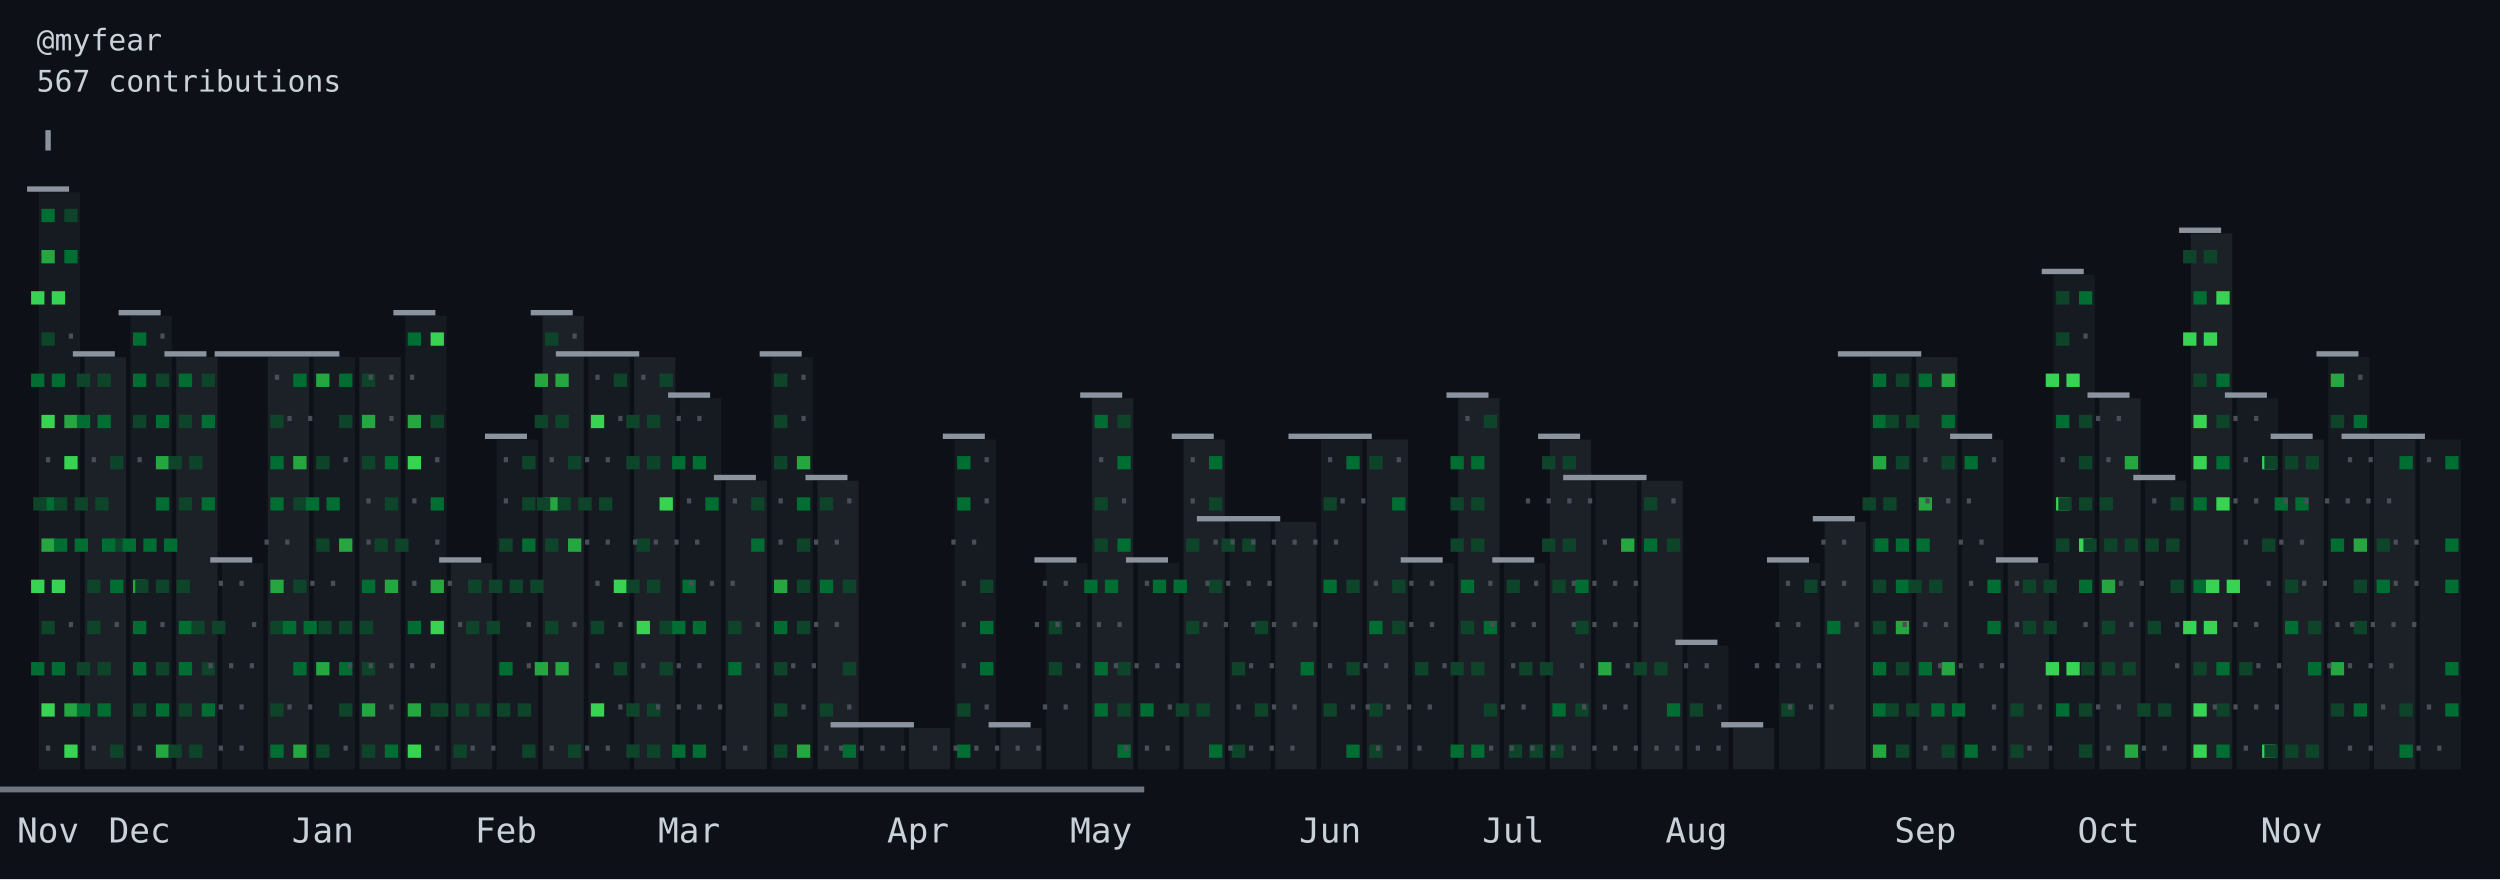
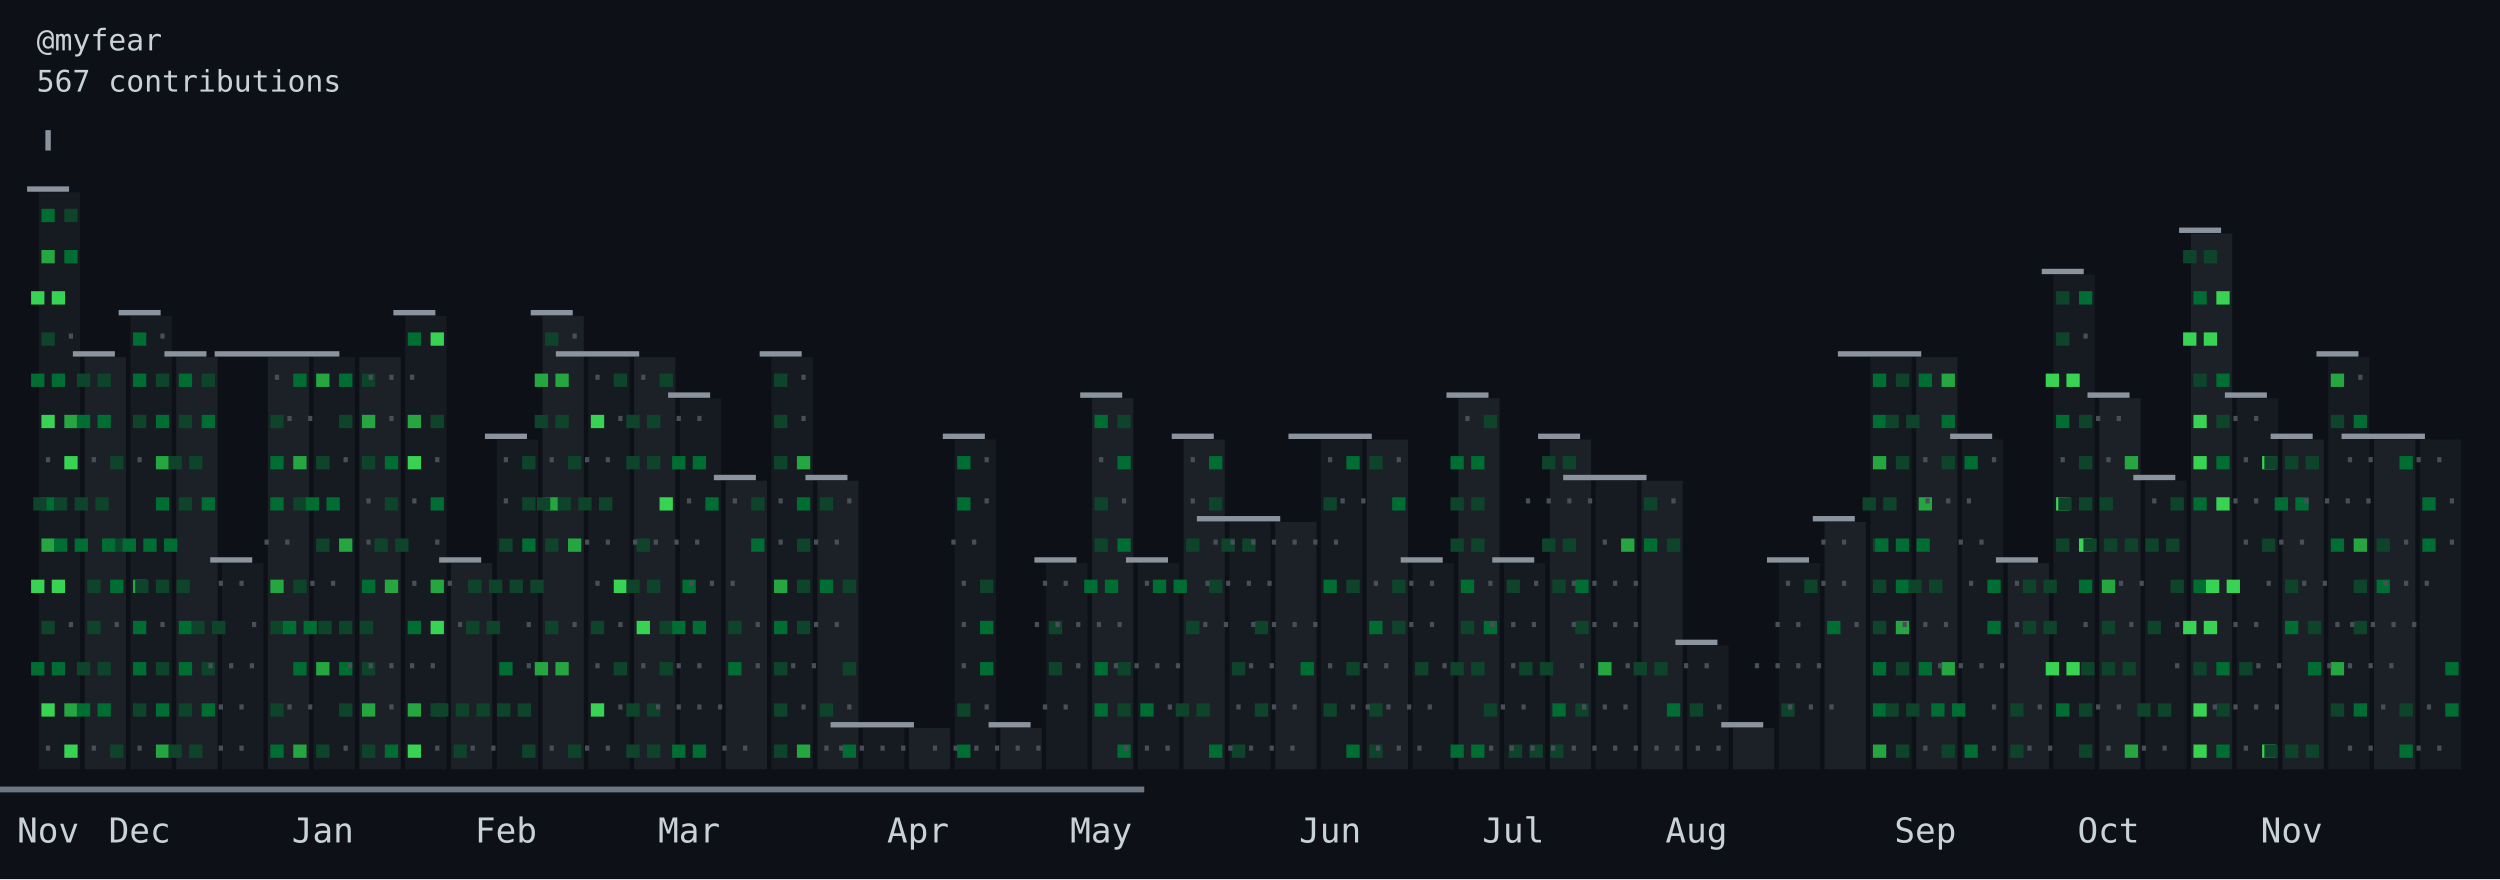
<svg xmlns="http://www.w3.org/2000/svg" width="1092" height="384" viewBox="0 0 1092 384" role="img" aria-labelledby="title desc">
  <rect width="100%" height="100%" fill="#0d1117" />
  <g font-family="ui-monospace, 'SF Mono', Menlo, Consolas, 'DejaVu Sans Mono', monospace" font-size="13" fill="#c9d1d9">
    <text x="16" y="22">@myfear</text>
    <text x="16" y="40">567 contributions</text>
  </g>
  <rect x="17" y="84" width="18" height="252" fill="#161b22" />
  <rect x="957" y="102" width="18" height="234" fill="#1c2128" />
  <rect x="897" y="120" width="18" height="216" fill="#161b22" />
  <rect x="57" y="138" width="18" height="198" fill="#161b22" />
  <rect x="177" y="138" width="18" height="198" fill="#161b22" />
  <rect x="237" y="138" width="18" height="198" fill="#1c2128" />
  <rect x="37" y="156" width="18" height="180" fill="#1c2128" />
  <rect x="77" y="156" width="18" height="180" fill="#1c2128" />
  <rect x="117" y="156" width="18" height="180" fill="#1c2128" />
  <rect x="137" y="156" width="18" height="180" fill="#161b22" />
  <rect x="157" y="156" width="18" height="180" fill="#1c2128" />
  <rect x="257" y="156" width="18" height="180" fill="#161b22" />
  <rect x="277" y="156" width="18" height="180" fill="#1c2128" />
  <rect x="337" y="156" width="18" height="180" fill="#161b22" />
  <rect x="817" y="156" width="18" height="180" fill="#161b22" />
  <rect x="837" y="156" width="18" height="180" fill="#1c2128" />
  <rect x="1017" y="156" width="18" height="180" fill="#161b22" />
  <rect x="297" y="174" width="18" height="162" fill="#161b22" />
  <rect x="477" y="174" width="18" height="162" fill="#1c2128" />
  <rect x="637" y="174" width="18" height="162" fill="#1c2128" />
  <rect x="917" y="174" width="18" height="162" fill="#1c2128" />
  <rect x="977" y="174" width="18" height="162" fill="#161b22" />
  <rect x="217" y="192" width="18" height="144" fill="#161b22" />
  <rect x="417" y="192" width="18" height="144" fill="#161b22" />
  <rect x="517" y="192" width="18" height="144" fill="#1c2128" />
  <rect x="577" y="192" width="18" height="144" fill="#161b22" />
  <rect x="597" y="192" width="18" height="144" fill="#1c2128" />
  <rect x="677" y="192" width="18" height="144" fill="#1c2128" />
  <rect x="857" y="192" width="18" height="144" fill="#161b22" />
  <rect x="997" y="192" width="18" height="144" fill="#1c2128" />
  <rect x="1037" y="192" width="18" height="144" fill="#1c2128" />
  <rect x="1057" y="192" width="18" height="144" fill="#161b22" />
  <rect x="317" y="210" width="18" height="126" fill="#1c2128" />
  <rect x="357" y="210" width="18" height="126" fill="#1c2128" />
  <rect x="697" y="210" width="18" height="126" fill="#161b22" />
  <rect x="717" y="210" width="18" height="126" fill="#1c2128" />
  <rect x="937" y="210" width="18" height="126" fill="#161b22" />
  <rect x="537" y="228" width="18" height="108" fill="#161b22" />
  <rect x="557" y="228" width="18" height="108" fill="#1c2128" />
  <rect x="797" y="228" width="18" height="108" fill="#1c2128" />
  <rect x="97" y="246" width="18" height="90" fill="#161b22" />
  <rect x="197" y="246" width="18" height="90" fill="#1c2128" />
  <rect x="457" y="246" width="18" height="90" fill="#161b22" />
  <rect x="497" y="246" width="18" height="90" fill="#161b22" />
  <rect x="617" y="246" width="18" height="90" fill="#161b22" />
  <rect x="657" y="246" width="18" height="90" fill="#161b22" />
  <rect x="777" y="246" width="18" height="90" fill="#161b22" />
  <rect x="877" y="246" width="18" height="90" fill="#1c2128" />
  <rect x="737" y="282" width="18" height="54" fill="#161b22" />
  <rect x="377" y="318" width="18" height="18" fill="#161b22" />
  <rect x="397" y="318" width="18" height="18" fill="#1c2128" />
  <rect x="437" y="318" width="18" height="18" fill="#1c2128" />
  <rect x="757" y="318" width="18" height="18" fill="#1c2128" />
  <g font-family="ui-monospace, 'SF Mono', Menlo, Consolas, 'DejaVu Sans Mono', monospace" font-size="15" text-anchor="middle">
    <text x="21" y="62" fill="#8b949e">╻</text>
    <text x="21 31" y="80" fill="#8b949e">▁▁</text>
    <text x="21" y="98" fill="#006d32">▪</text>
    <text x="31" y="98" fill="#0e4429">▪</text>
    <text x="961 971" y="98" fill="#8b949e">▁▁</text>
    <text x="21" y="116" fill="#26a641">▪</text>
    <text x="31" y="116" fill="#006d32">▪</text>
    <text x="901 911" y="116" fill="#8b949e">▁▁</text>
    <text x="961 971" y="116" fill="#0e4429">▪▪</text>
    <text x="21 31" y="134" fill="#39d353">▪▪</text>
    <text x="61 71" y="134" fill="#8b949e">▁▁</text>
    <text x="181 191" y="134" fill="#8b949e">▁▁</text>
    <text x="241 251" y="134" fill="#8b949e">▁▁</text>
    <text x="901" y="134" fill="#0e4429">▪</text>
    <text x="911" y="134" fill="#006d32">▪</text>
    <text x="961" y="134" fill="#006d32">▪</text>
    <text x="971" y="134" fill="#39d353">▪</text>
    <text x="21" y="152" fill="#0e4429">▪</text>
    <text x="31" y="152" fill="#484f58">·</text>
    <text x="41 51" y="152" fill="#8b949e">▁▁</text>
    <text x="61" y="152" fill="#006d32">▪</text>
    <text x="71" y="152" fill="#484f58">·</text>
    <text x="81 91" y="152" fill="#8b949e">▁▁</text>
    <text x="121 131 141 151 161 171" y="152" fill="#8b949e">▁▁▁▁▁▁</text>
    <text x="181" y="152" fill="#006d32">▪</text>
    <text x="191" y="152" fill="#39d353">▪</text>
    <text x="241" y="152" fill="#0e4429">▪</text>
    <text x="251" y="152" fill="#484f58">·</text>
    <text x="261 271 281 291" y="152" fill="#8b949e">▁▁▁▁</text>
    <text x="341 351" y="152" fill="#8b949e">▁▁</text>
    <text x="821 831 841 851" y="152" fill="#8b949e">▁▁▁▁</text>
    <text x="901" y="152" fill="#0e4429">▪</text>
    <text x="911" y="152" fill="#484f58">·</text>
    <text x="961 971" y="152" fill="#39d353">▪▪</text>
    <text x="1021 1031" y="152" fill="#8b949e">▁▁</text>
    <text x="21 31" y="170" fill="#006d32">▪▪</text>
    <text x="41 51" y="170" fill="#0e4429">▪▪</text>
    <text x="61" y="170" fill="#006d32">▪</text>
    <text x="71" y="170" fill="#0e4429">▪</text>
    <text x="81" y="170" fill="#006d32">▪</text>
    <text x="91" y="170" fill="#0e4429">▪</text>
    <text x="121" y="170" fill="#484f58">·</text>
    <text x="131" y="170" fill="#006d32">▪</text>
    <text x="141" y="170" fill="#26a641">▪</text>
    <text x="151" y="170" fill="#006d32">▪</text>
    <text x="161" y="170" fill="#0e4429">▪</text>
    <text x="171 181 191" y="170" fill="#484f58">···</text>
    <text x="241 251" y="170" fill="#26a641">▪▪</text>
    <text x="261" y="170" fill="#484f58">·</text>
    <text x="271" y="170" fill="#0e4429">▪</text>
    <text x="281" y="170" fill="#484f58">·</text>
    <text x="291" y="170" fill="#0e4429">▪</text>
    <text x="301 311" y="170" fill="#8b949e">▁▁</text>
    <text x="341" y="170" fill="#0e4429">▪</text>
    <text x="351" y="170" fill="#484f58">·</text>
    <text x="481 491" y="170" fill="#8b949e">▁▁</text>
    <text x="641 651" y="170" fill="#8b949e">▁▁</text>
    <text x="821" y="170" fill="#006d32">▪</text>
    <text x="831" y="170" fill="#0e4429">▪</text>
    <text x="841" y="170" fill="#006d32">▪</text>
    <text x="851" y="170" fill="#26a641">▪</text>
    <text x="901 911" y="170" fill="#39d353">▪▪</text>
    <text x="921 931" y="170" fill="#8b949e">▁▁</text>
    <text x="961" y="170" fill="#0e4429">▪</text>
    <text x="971" y="170" fill="#006d32">▪</text>
    <text x="981 991" y="170" fill="#8b949e">▁▁</text>
    <text x="1021" y="170" fill="#26a641">▪</text>
    <text x="1031" y="170" fill="#484f58">·</text>
    <text x="21" y="188" fill="#39d353">▪</text>
    <text x="31" y="188" fill="#26a641">▪</text>
    <text x="41 51" y="188" fill="#006d32">▪▪</text>
    <text x="61" y="188" fill="#0e4429">▪</text>
    <text x="71" y="188" fill="#006d32">▪</text>
    <text x="81" y="188" fill="#0e4429">▪</text>
    <text x="91" y="188" fill="#006d32">▪</text>
    <text x="121" y="188" fill="#0e4429">▪</text>
    <text x="131 141" y="188" fill="#484f58">··</text>
    <text x="151" y="188" fill="#0e4429">▪</text>
    <text x="161" y="188" fill="#26a641">▪</text>
    <text x="171" y="188" fill="#484f58">·</text>
    <text x="181" y="188" fill="#26a641">▪</text>
    <text x="191" y="188" fill="#0e4429">▪</text>
    <text x="221 231" y="188" fill="#8b949e">▁▁</text>
    <text x="241 251" y="188" fill="#0e4429">▪▪</text>
    <text x="261" y="188" fill="#39d353">▪</text>
    <text x="271" y="188" fill="#484f58">·</text>
    <text x="281 291" y="188" fill="#0e4429">▪▪</text>
    <text x="301 311" y="188" fill="#484f58">··</text>
    <text x="341" y="188" fill="#0e4429">▪</text>
    <text x="351" y="188" fill="#484f58">·</text>
    <text x="421 431" y="188" fill="#8b949e">▁▁</text>
    <text x="481" y="188" fill="#006d32">▪</text>
    <text x="491" y="188" fill="#0e4429">▪</text>
    <text x="521 531" y="188" fill="#8b949e">▁▁</text>
    <text x="581 591 601 611" y="188" fill="#8b949e">▁▁▁▁</text>
    <text x="641" y="188" fill="#484f58">·</text>
    <text x="651" y="188" fill="#0e4429">▪</text>
    <text x="681 691" y="188" fill="#8b949e">▁▁</text>
    <text x="821" y="188" fill="#006d32">▪</text>
    <text x="831 841" y="188" fill="#0e4429">▪▪</text>
    <text x="851" y="188" fill="#006d32">▪</text>
    <text x="861 871" y="188" fill="#8b949e">▁▁</text>
    <text x="901" y="188" fill="#006d32">▪</text>
    <text x="911" y="188" fill="#0e4429">▪</text>
    <text x="921 931" y="188" fill="#484f58">··</text>
    <text x="961" y="188" fill="#39d353">▪</text>
    <text x="971" y="188" fill="#0e4429">▪</text>
    <text x="981 991" y="188" fill="#484f58">··</text>
    <text x="1001 1011" y="188" fill="#8b949e">▁▁</text>
    <text x="1021" y="188" fill="#0e4429">▪</text>
    <text x="1031" y="188" fill="#006d32">▪</text>
    <text x="1041 1051 1061 1071" y="188" fill="#8b949e">▁▁▁▁</text>
    <text x="21" y="206" fill="#484f58">·</text>
    <text x="31" y="206" fill="#39d353">▪</text>
    <text x="41" y="206" fill="#484f58">·</text>
    <text x="51" y="206" fill="#0e4429">▪</text>
    <text x="61" y="206" fill="#484f58">·</text>
    <text x="71" y="206" fill="#26a641">▪</text>
    <text x="81 91" y="206" fill="#0e4429">▪▪</text>
    <text x="121" y="206" fill="#006d32">▪</text>
    <text x="131" y="206" fill="#26a641">▪</text>
    <text x="141" y="206" fill="#0e4429">▪</text>
    <text x="151" y="206" fill="#484f58">·</text>
    <text x="161" y="206" fill="#0e4429">▪</text>
    <text x="171" y="206" fill="#006d32">▪</text>
    <text x="181" y="206" fill="#39d353">▪</text>
    <text x="191" y="206" fill="#484f58">·</text>
    <text x="221" y="206" fill="#484f58">·</text>
    <text x="231" y="206" fill="#0e4429">▪</text>
    <text x="241" y="206" fill="#484f58">·</text>
    <text x="251" y="206" fill="#0e4429">▪</text>
    <text x="261 271" y="206" fill="#484f58">··</text>
    <text x="281 291" y="206" fill="#0e4429">▪▪</text>
    <text x="301 311" y="206" fill="#006d32">▪▪</text>
    <text x="321 331" y="206" fill="#8b949e">▁▁</text>
    <text x="341" y="206" fill="#0e4429">▪</text>
    <text x="351" y="206" fill="#26a641">▪</text>
    <text x="361 371" y="206" fill="#8b949e">▁▁</text>
    <text x="421" y="206" fill="#006d32">▪</text>
    <text x="431" y="206" fill="#484f58">·</text>
    <text x="481" y="206" fill="#484f58">·</text>
    <text x="491" y="206" fill="#006d32">▪</text>
    <text x="521" y="206" fill="#484f58">·</text>
    <text x="531" y="206" fill="#006d32">▪</text>
    <text x="581" y="206" fill="#484f58">·</text>
    <text x="591" y="206" fill="#006d32">▪</text>
    <text x="601" y="206" fill="#0e4429">▪</text>
    <text x="611" y="206" fill="#484f58">·</text>
    <text x="641 651" y="206" fill="#006d32">▪▪</text>
    <text x="681 691" y="206" fill="#0e4429">▪▪</text>
    <text x="701 711 721 731" y="206" fill="#8b949e">▁▁▁▁</text>
    <text x="821" y="206" fill="#26a641">▪</text>
    <text x="831" y="206" fill="#0e4429">▪</text>
    <text x="841" y="206" fill="#484f58">·</text>
    <text x="851" y="206" fill="#0e4429">▪</text>
    <text x="861" y="206" fill="#006d32">▪</text>
    <text x="871" y="206" fill="#484f58">·</text>
    <text x="901" y="206" fill="#484f58">·</text>
    <text x="911" y="206" fill="#0e4429">▪</text>
    <text x="921" y="206" fill="#484f58">·</text>
    <text x="931" y="206" fill="#26a641">▪</text>
    <text x="941 951" y="206" fill="#8b949e">▁▁</text>
    <text x="961" y="206" fill="#39d353">▪</text>
    <text x="971" y="206" fill="#006d32">▪</text>
    <text x="981" y="206" fill="#484f58">·</text>
    <text x="991" y="206" fill="#39d353">▪</text>
    <text x="1001 1011 1021" y="206" fill="#0e4429">▪▪▪</text>
    <text x="1031 1041" y="206" fill="#484f58">··</text>
    <text x="1051" y="206" fill="#006d32">▪</text>
-     <text x="1061" y="206" fill="#484f58">·</text>
-     <text x="1071" y="206" fill="#006d32">▪</text>
+     <text x="1061 1071" y="206" fill="#484f58">··</text>
    <text x="21" y="224" fill="#006d32">▪</text>
    <text x="31 41 51 61" y="224" fill="#0e4429">▪▪▪▪</text>
    <text x="71" y="224" fill="#006d32">▪</text>
    <text x="81" y="224" fill="#0e4429">▪</text>
    <text x="91" y="224" fill="#006d32">▪</text>
    <text x="121" y="224" fill="#006d32">▪</text>
    <text x="131" y="224" fill="#0e4429">▪</text>
    <text x="141 151" y="224" fill="#006d32">▪▪</text>
    <text x="161" y="224" fill="#484f58">·</text>
    <text x="171" y="224" fill="#0e4429">▪</text>
    <text x="181" y="224" fill="#484f58">·</text>
    <text x="191" y="224" fill="#006d32">▪</text>
    <text x="221" y="224" fill="#484f58">·</text>
    <text x="231" y="224" fill="#0e4429">▪</text>
    <text x="241" y="224" fill="#26a641">▪</text>
    <text x="251 261 271 281" y="224" fill="#0e4429">▪▪▪▪</text>
    <text x="291" y="224" fill="#39d353">▪</text>
    <text x="301" y="224" fill="#484f58">·</text>
    <text x="311" y="224" fill="#006d32">▪</text>
    <text x="321" y="224" fill="#484f58">·</text>
    <text x="331" y="224" fill="#0e4429">▪</text>
    <text x="341" y="224" fill="#484f58">·</text>
    <text x="351" y="224" fill="#006d32">▪</text>
    <text x="361" y="224" fill="#0e4429">▪</text>
    <text x="371" y="224" fill="#484f58">·</text>
    <text x="421" y="224" fill="#006d32">▪</text>
    <text x="431" y="224" fill="#484f58">·</text>
    <text x="481" y="224" fill="#0e4429">▪</text>
    <text x="491" y="224" fill="#484f58">·</text>
    <text x="521" y="224" fill="#484f58">·</text>
    <text x="531" y="224" fill="#0e4429">▪</text>
    <text x="541 551 561 571" y="224" fill="#8b949e">▁▁▁▁</text>
    <text x="581" y="224" fill="#0e4429">▪</text>
    <text x="591 601" y="224" fill="#484f58">··</text>
    <text x="611" y="224" fill="#006d32">▪</text>
    <text x="641 651" y="224" fill="#0e4429">▪▪</text>
    <text x="681 691 701 711" y="224" fill="#484f58">····</text>
    <text x="721" y="224" fill="#0e4429">▪</text>
    <text x="731" y="224" fill="#484f58">·</text>
    <text x="801 811" y="224" fill="#8b949e">▁▁</text>
    <text x="821 831" y="224" fill="#0e4429">▪▪</text>
    <text x="841" y="224" fill="#26a641">▪</text>
    <text x="851 861 871" y="224" fill="#484f58">···</text>
    <text x="901" y="224" fill="#39d353">▪</text>
    <text x="911 921 931" y="224" fill="#0e4429">▪▪▪</text>
    <text x="941" y="224" fill="#484f58">·</text>
    <text x="951" y="224" fill="#0e4429">▪</text>
    <text x="961" y="224" fill="#006d32">▪</text>
    <text x="971" y="224" fill="#39d353">▪</text>
    <text x="981 991" y="224" fill="#484f58">··</text>
    <text x="1001 1011" y="224" fill="#006d32">▪▪</text>
-     <text x="1021 1031 1041 1051 1061 1071" y="224" fill="#484f58">······</text>
+     <text x="1021 1031 1041 1051" y="224" fill="#484f58">····</text>
+     <text x="1061" y="224" fill="#006d32">▪</text>
+     <text x="1071" y="224" fill="#484f58">·</text>
    <text x="21" y="242" fill="#26a641">▪</text>
    <text x="31 41" y="242" fill="#006d32">▪▪</text>
    <text x="51" y="242" fill="#0e4429">▪</text>
    <text x="61 71 81 91" y="242" fill="#006d32">▪▪▪▪</text>
    <text x="101 111" y="242" fill="#8b949e">▁▁</text>
    <text x="121 131" y="242" fill="#484f58">··</text>
    <text x="141" y="242" fill="#0e4429">▪</text>
    <text x="151" y="242" fill="#26a641">▪</text>
    <text x="161" y="242" fill="#484f58">·</text>
    <text x="171 181" y="242" fill="#0e4429">▪▪</text>
    <text x="191" y="242" fill="#484f58">·</text>
    <text x="201 211" y="242" fill="#8b949e">▁▁</text>
    <text x="221" y="242" fill="#0e4429">▪</text>
    <text x="231" y="242" fill="#006d32">▪</text>
    <text x="241" y="242" fill="#0e4429">▪</text>
    <text x="251" y="242" fill="#26a641">▪</text>
    <text x="261 271" y="242" fill="#484f58">··</text>
    <text x="281" y="242" fill="#0e4429">▪</text>
    <text x="291 301 311 321" y="242" fill="#484f58">····</text>
    <text x="331" y="242" fill="#006d32">▪</text>
    <text x="341" y="242" fill="#484f58">·</text>
    <text x="351" y="242" fill="#0e4429">▪</text>
    <text x="361 371" y="242" fill="#484f58">··</text>
    <text x="421 431" y="242" fill="#484f58">··</text>
    <text x="461 471" y="242" fill="#8b949e">▁▁</text>
    <text x="481" y="242" fill="#0e4429">▪</text>
    <text x="491" y="242" fill="#006d32">▪</text>
    <text x="501 511" y="242" fill="#8b949e">▁▁</text>
    <text x="521" y="242" fill="#0e4429">▪</text>
    <text x="531" y="242" fill="#484f58">·</text>
    <text x="541 551" y="242" fill="#0e4429">▪▪</text>
    <text x="561 571 581 591 601 611" y="242" fill="#484f58">······</text>
    <text x="621 631" y="242" fill="#8b949e">▁▁</text>
    <text x="641 651" y="242" fill="#0e4429">▪▪</text>
    <text x="661 671" y="242" fill="#8b949e">▁▁</text>
    <text x="681 691" y="242" fill="#0e4429">▪▪</text>
    <text x="701" y="242" fill="#484f58">·</text>
    <text x="711" y="242" fill="#26a641">▪</text>
    <text x="721" y="242" fill="#006d32">▪</text>
    <text x="731" y="242" fill="#0e4429">▪</text>
    <text x="781 791" y="242" fill="#8b949e">▁▁</text>
    <text x="801 811" y="242" fill="#484f58">··</text>
    <text x="821" y="242" fill="#0e4429">▪</text>
    <text x="831 841 851" y="242" fill="#006d32">▪▪▪</text>
    <text x="861 871" y="242" fill="#484f58">··</text>
    <text x="881 891" y="242" fill="#8b949e">▁▁</text>
    <text x="901" y="242" fill="#0e4429">▪</text>
    <text x="911" y="242" fill="#39d353">▪</text>
    <text x="921" y="242" fill="#484f58">·</text>
    <text x="931 941 951 961 971" y="242" fill="#0e4429">▪▪▪▪▪</text>
    <text x="981" y="242" fill="#484f58">·</text>
    <text x="991" y="242" fill="#0e4429">▪</text>
    <text x="1001 1011" y="242" fill="#484f58">··</text>
    <text x="1021" y="242" fill="#006d32">▪</text>
    <text x="1031" y="242" fill="#26a641">▪</text>
    <text x="1041" y="242" fill="#0e4429">▪</text>
-     <text x="1051 1061" y="242" fill="#484f58">··</text>
-     <text x="1071" y="242" fill="#006d32">▪</text>
+     <text x="1051" y="242" fill="#484f58">·</text>
+     <text x="1061" y="242" fill="#006d32">▪</text>
+     <text x="1071" y="242" fill="#484f58">·</text>
    <text x="21 31" y="260" fill="#39d353">▪▪</text>
    <text x="41" y="260" fill="#0e4429">▪</text>
    <text x="51" y="260" fill="#006d32">▪</text>
    <text x="61" y="260" fill="#26a641">▪</text>
    <text x="71 81 91" y="260" fill="#0e4429">▪▪▪</text>
    <text x="101 111" y="260" fill="#484f58">··</text>
    <text x="121" y="260" fill="#26a641">▪</text>
    <text x="131" y="260" fill="#0e4429">▪</text>
    <text x="141 151" y="260" fill="#484f58">··</text>
    <text x="161" y="260" fill="#006d32">▪</text>
    <text x="171" y="260" fill="#26a641">▪</text>
    <text x="181" y="260" fill="#484f58">·</text>
    <text x="191" y="260" fill="#26a641">▪</text>
    <text x="201 211" y="260" fill="#484f58">··</text>
    <text x="221 231 241 251" y="260" fill="#0e4429">▪▪▪▪</text>
    <text x="261" y="260" fill="#484f58">·</text>
    <text x="271" y="260" fill="#39d353">▪</text>
    <text x="281 291" y="260" fill="#0e4429">▪▪</text>
    <text x="301" y="260" fill="#006d32">▪</text>
    <text x="311 321 331" y="260" fill="#484f58">···</text>
    <text x="341" y="260" fill="#26a641">▪</text>
    <text x="351" y="260" fill="#0e4429">▪</text>
    <text x="361" y="260" fill="#006d32">▪</text>
    <text x="371" y="260" fill="#0e4429">▪</text>
    <text x="421" y="260" fill="#484f58">·</text>
    <text x="431" y="260" fill="#0e4429">▪</text>
    <text x="461 471" y="260" fill="#484f58">··</text>
    <text x="481 491" y="260" fill="#006d32">▪▪</text>
    <text x="501" y="260" fill="#484f58">·</text>
    <text x="511 521" y="260" fill="#006d32">▪▪</text>
    <text x="531" y="260" fill="#0e4429">▪</text>
    <text x="541 551 561 571" y="260" fill="#484f58">····</text>
    <text x="581" y="260" fill="#006d32">▪</text>
    <text x="591" y="260" fill="#0e4429">▪</text>
    <text x="601" y="260" fill="#484f58">·</text>
    <text x="611" y="260" fill="#0e4429">▪</text>
    <text x="621 631" y="260" fill="#484f58">··</text>
    <text x="641" y="260" fill="#006d32">▪</text>
    <text x="651" y="260" fill="#484f58">·</text>
    <text x="661" y="260" fill="#0e4429">▪</text>
    <text x="671" y="260" fill="#484f58">·</text>
    <text x="681" y="260" fill="#0e4429">▪</text>
    <text x="691" y="260" fill="#006d32">▪</text>
    <text x="701 711 721 731" y="260" fill="#484f58">····</text>
    <text x="781" y="260" fill="#484f58">·</text>
    <text x="791" y="260" fill="#0e4429">▪</text>
    <text x="801 811" y="260" fill="#484f58">··</text>
    <text x="821" y="260" fill="#0e4429">▪</text>
    <text x="831" y="260" fill="#006d32">▪</text>
    <text x="841 851" y="260" fill="#0e4429">▪▪</text>
    <text x="861" y="260" fill="#484f58">·</text>
    <text x="871" y="260" fill="#006d32">▪</text>
    <text x="881" y="260" fill="#484f58">·</text>
    <text x="891 901" y="260" fill="#0e4429">▪▪</text>
    <text x="911" y="260" fill="#006d32">▪</text>
    <text x="921" y="260" fill="#26a641">▪</text>
    <text x="931 941" y="260" fill="#484f58">··</text>
    <text x="951" y="260" fill="#0e4429">▪</text>
    <text x="961" y="260" fill="#006d32">▪</text>
    <text x="971 981" y="260" fill="#39d353">▪▪</text>
    <text x="991" y="260" fill="#484f58">·</text>
    <text x="1001" y="260" fill="#0e4429">▪</text>
    <text x="1011 1021" y="260" fill="#484f58">··</text>
    <text x="1031" y="260" fill="#0e4429">▪</text>
    <text x="1041" y="260" fill="#006d32">▪</text>
-     <text x="1051 1061" y="260" fill="#484f58">··</text>
-     <text x="1071" y="260" fill="#006d32">▪</text>
+     <text x="1051 1061 1071" y="260" fill="#484f58">···</text>
    <text x="21" y="278" fill="#0e4429">▪</text>
    <text x="31" y="278" fill="#484f58">·</text>
    <text x="41" y="278" fill="#0e4429">▪</text>
    <text x="51" y="278" fill="#484f58">·</text>
    <text x="61" y="278" fill="#006d32">▪</text>
    <text x="71" y="278" fill="#484f58">·</text>
    <text x="81" y="278" fill="#006d32">▪</text>
    <text x="91 101" y="278" fill="#0e4429">▪▪</text>
    <text x="111" y="278" fill="#484f58">·</text>
    <text x="121" y="278" fill="#0e4429">▪</text>
    <text x="131 141" y="278" fill="#006d32">▪▪</text>
    <text x="151 161 171" y="278" fill="#0e4429">▪▪▪</text>
    <text x="181" y="278" fill="#006d32">▪</text>
    <text x="191" y="278" fill="#39d353">▪</text>
    <text x="201" y="278" fill="#484f58">·</text>
    <text x="211 221" y="278" fill="#0e4429">▪▪</text>
    <text x="231" y="278" fill="#484f58">·</text>
    <text x="241" y="278" fill="#0e4429">▪</text>
    <text x="251" y="278" fill="#484f58">·</text>
    <text x="261" y="278" fill="#0e4429">▪</text>
    <text x="271" y="278" fill="#484f58">·</text>
    <text x="281" y="278" fill="#39d353">▪</text>
    <text x="291" y="278" fill="#0e4429">▪</text>
    <text x="301 311" y="278" fill="#006d32">▪▪</text>
    <text x="321" y="278" fill="#0e4429">▪</text>
    <text x="331" y="278" fill="#484f58">·</text>
    <text x="341" y="278" fill="#006d32">▪</text>
    <text x="351" y="278" fill="#0e4429">▪</text>
    <text x="361 371" y="278" fill="#484f58">··</text>
    <text x="421" y="278" fill="#484f58">·</text>
    <text x="431" y="278" fill="#006d32">▪</text>
    <text x="461" y="278" fill="#0e4429">▪</text>
    <text x="471 481 491 501 511" y="278" fill="#484f58">·····</text>
    <text x="521" y="278" fill="#0e4429">▪</text>
    <text x="531 541" y="278" fill="#484f58">··</text>
    <text x="551" y="278" fill="#0e4429">▪</text>
    <text x="561 571 581 591" y="278" fill="#484f58">····</text>
    <text x="601" y="278" fill="#006d32">▪</text>
    <text x="611" y="278" fill="#0e4429">▪</text>
    <text x="621 631" y="278" fill="#484f58">··</text>
    <text x="641" y="278" fill="#0e4429">▪</text>
    <text x="651" y="278" fill="#006d32">▪</text>
    <text x="661 671 681" y="278" fill="#484f58">···</text>
    <text x="691" y="278" fill="#0e4429">▪</text>
    <text x="701 711 721 731" y="278" fill="#484f58">····</text>
    <text x="741 751" y="278" fill="#8b949e">▁▁</text>
    <text x="781 791" y="278" fill="#484f58">··</text>
    <text x="801" y="278" fill="#006d32">▪</text>
    <text x="811" y="278" fill="#484f58">·</text>
    <text x="821" y="278" fill="#0e4429">▪</text>
    <text x="831" y="278" fill="#26a641">▪</text>
    <text x="841 851 861" y="278" fill="#484f58">···</text>
    <text x="871" y="278" fill="#006d32">▪</text>
    <text x="881" y="278" fill="#484f58">·</text>
    <text x="891 901" y="278" fill="#0e4429">▪▪</text>
    <text x="911" y="278" fill="#484f58">·</text>
    <text x="921" y="278" fill="#0e4429">▪</text>
    <text x="931" y="278" fill="#484f58">·</text>
    <text x="941" y="278" fill="#0e4429">▪</text>
    <text x="951" y="278" fill="#484f58">·</text>
    <text x="961 971" y="278" fill="#39d353">▪▪</text>
    <text x="981 991" y="278" fill="#484f58">··</text>
    <text x="1001" y="278" fill="#006d32">▪</text>
    <text x="1011" y="278" fill="#0e4429">▪</text>
    <text x="1021" y="278" fill="#484f58">·</text>
    <text x="1031" y="278" fill="#0e4429">▪</text>
    <text x="1041 1051 1061 1071" y="278" fill="#484f58">····</text>
    <text x="21 31" y="296" fill="#006d32">▪▪</text>
    <text x="41 51" y="296" fill="#0e4429">▪▪</text>
    <text x="61" y="296" fill="#006d32">▪</text>
    <text x="71" y="296" fill="#0e4429">▪</text>
    <text x="81" y="296" fill="#006d32">▪</text>
    <text x="91" y="296" fill="#0e4429">▪</text>
    <text x="101 111 121" y="296" fill="#484f58">···</text>
    <text x="131" y="296" fill="#006d32">▪</text>
    <text x="141" y="296" fill="#26a641">▪</text>
    <text x="151" y="296" fill="#006d32">▪</text>
    <text x="161" y="296" fill="#0e4429">▪</text>
    <text x="171 181 191 201 211" y="296" fill="#484f58">·····</text>
    <text x="221" y="296" fill="#006d32">▪</text>
    <text x="231" y="296" fill="#484f58">·</text>
    <text x="241 251" y="296" fill="#26a641">▪▪</text>
    <text x="261" y="296" fill="#484f58">·</text>
    <text x="271" y="296" fill="#0e4429">▪</text>
    <text x="281" y="296" fill="#484f58">·</text>
    <text x="291" y="296" fill="#0e4429">▪</text>
    <text x="301 311" y="296" fill="#484f58">··</text>
    <text x="321" y="296" fill="#006d32">▪</text>
    <text x="331" y="296" fill="#484f58">·</text>
    <text x="341" y="296" fill="#0e4429">▪</text>
    <text x="351 361" y="296" fill="#484f58">··</text>
    <text x="371" y="296" fill="#0e4429">▪</text>
    <text x="421" y="296" fill="#484f58">·</text>
    <text x="431" y="296" fill="#006d32">▪</text>
    <text x="461" y="296" fill="#0e4429">▪</text>
    <text x="471" y="296" fill="#484f58">·</text>
    <text x="481" y="296" fill="#006d32">▪</text>
    <text x="491" y="296" fill="#0e4429">▪</text>
    <text x="501 511 521 531" y="296" fill="#484f58">····</text>
    <text x="541" y="296" fill="#0e4429">▪</text>
    <text x="551 561" y="296" fill="#484f58">··</text>
    <text x="571" y="296" fill="#006d32">▪</text>
    <text x="581" y="296" fill="#484f58">·</text>
    <text x="591" y="296" fill="#0e4429">▪</text>
    <text x="601 611" y="296" fill="#484f58">··</text>
    <text x="621" y="296" fill="#0e4429">▪</text>
    <text x="631" y="296" fill="#484f58">·</text>
    <text x="641 651" y="296" fill="#0e4429">▪▪</text>
    <text x="661" y="296" fill="#484f58">·</text>
    <text x="671 681" y="296" fill="#0e4429">▪▪</text>
    <text x="691" y="296" fill="#484f58">·</text>
    <text x="701" y="296" fill="#26a641">▪</text>
    <text x="711" y="296" fill="#484f58">·</text>
    <text x="721 731" y="296" fill="#0e4429">▪▪</text>
    <text x="741 751" y="296" fill="#484f58">··</text>
    <text x="781 791 801 811" y="296" fill="#484f58">····</text>
    <text x="821" y="296" fill="#006d32">▪</text>
    <text x="831" y="296" fill="#0e4429">▪</text>
    <text x="841" y="296" fill="#006d32">▪</text>
    <text x="851" y="296" fill="#26a641">▪</text>
    <text x="861 871 881 891" y="296" fill="#484f58">····</text>
    <text x="901 911" y="296" fill="#39d353">▪▪</text>
    <text x="921 931 941" y="296" fill="#0e4429">▪▪▪</text>
    <text x="951" y="296" fill="#484f58">·</text>
    <text x="961" y="296" fill="#0e4429">▪</text>
    <text x="971" y="296" fill="#006d32">▪</text>
    <text x="981" y="296" fill="#0e4429">▪</text>
    <text x="991 1001" y="296" fill="#484f58">··</text>
    <text x="1011" y="296" fill="#006d32">▪</text>
    <text x="1021" y="296" fill="#26a641">▪</text>
    <text x="1031 1041 1051 1061" y="296" fill="#484f58">····</text>
    <text x="1071" y="296" fill="#006d32">▪</text>
    <text x="21" y="314" fill="#39d353">▪</text>
    <text x="31" y="314" fill="#26a641">▪</text>
    <text x="41 51" y="314" fill="#006d32">▪▪</text>
    <text x="61" y="314" fill="#0e4429">▪</text>
    <text x="71" y="314" fill="#006d32">▪</text>
    <text x="81" y="314" fill="#0e4429">▪</text>
    <text x="91" y="314" fill="#006d32">▪</text>
    <text x="101 111" y="314" fill="#484f58">··</text>
    <text x="121" y="314" fill="#0e4429">▪</text>
    <text x="131 141" y="314" fill="#484f58">··</text>
    <text x="151" y="314" fill="#0e4429">▪</text>
    <text x="161" y="314" fill="#26a641">▪</text>
    <text x="171" y="314" fill="#484f58">·</text>
    <text x="181" y="314" fill="#26a641">▪</text>
    <text x="191" y="314" fill="#0e4429">▪</text>
    <text x="201" y="314" fill="#484f58">·</text>
    <text x="211 221 231 241 251" y="314" fill="#0e4429">▪▪▪▪▪</text>
    <text x="261" y="314" fill="#39d353">▪</text>
    <text x="271" y="314" fill="#484f58">·</text>
    <text x="281 291" y="314" fill="#0e4429">▪▪</text>
    <text x="301 311 321 331" y="314" fill="#484f58">····</text>
    <text x="341" y="314" fill="#0e4429">▪</text>
    <text x="351" y="314" fill="#484f58">·</text>
    <text x="361" y="314" fill="#0e4429">▪</text>
    <text x="371" y="314" fill="#484f58">·</text>
    <text x="381 391 401 411" y="314" fill="#8b949e">▁▁▁▁</text>
    <text x="421" y="314" fill="#0e4429">▪</text>
    <text x="431" y="314" fill="#484f58">·</text>
    <text x="441 451" y="314" fill="#8b949e">▁▁</text>
    <text x="461 471" y="314" fill="#484f58">··</text>
    <text x="481" y="314" fill="#006d32">▪</text>
    <text x="491" y="314" fill="#0e4429">▪</text>
    <text x="501" y="314" fill="#006d32">▪</text>
    <text x="511" y="314" fill="#484f58">·</text>
    <text x="521 531" y="314" fill="#0e4429">▪▪</text>
    <text x="541" y="314" fill="#484f58">·</text>
    <text x="551" y="314" fill="#0e4429">▪</text>
    <text x="561 571" y="314" fill="#484f58">··</text>
    <text x="581" y="314" fill="#0e4429">▪</text>
    <text x="591" y="314" fill="#484f58">·</text>
    <text x="601" y="314" fill="#0e4429">▪</text>
    <text x="611 621 631 641" y="314" fill="#484f58">····</text>
    <text x="651" y="314" fill="#0e4429">▪</text>
    <text x="661 671" y="314" fill="#484f58">··</text>
    <text x="681" y="314" fill="#006d32">▪</text>
    <text x="691" y="314" fill="#0e4429">▪</text>
    <text x="701 711 721" y="314" fill="#484f58">···</text>
    <text x="731" y="314" fill="#006d32">▪</text>
    <text x="741" y="314" fill="#0e4429">▪</text>
    <text x="751" y="314" fill="#484f58">·</text>
    <text x="761 771" y="314" fill="#8b949e">▁▁</text>
    <text x="781" y="314" fill="#0e4429">▪</text>
    <text x="791 801 811" y="314" fill="#484f58">···</text>
    <text x="821" y="314" fill="#006d32">▪</text>
    <text x="831 841" y="314" fill="#0e4429">▪▪</text>
    <text x="851 861" y="314" fill="#006d32">▪▪</text>
    <text x="871" y="314" fill="#484f58">·</text>
    <text x="881" y="314" fill="#0e4429">▪</text>
    <text x="891" y="314" fill="#484f58">·</text>
    <text x="901" y="314" fill="#006d32">▪</text>
    <text x="911" y="314" fill="#0e4429">▪</text>
    <text x="921 931" y="314" fill="#484f58">··</text>
    <text x="941 951" y="314" fill="#0e4429">▪▪</text>
    <text x="961" y="314" fill="#39d353">▪</text>
    <text x="971" y="314" fill="#0e4429">▪</text>
    <text x="981 991 1001 1011" y="314" fill="#484f58">····</text>
    <text x="1021" y="314" fill="#0e4429">▪</text>
    <text x="1031" y="314" fill="#006d32">▪</text>
    <text x="1041" y="314" fill="#484f58">·</text>
    <text x="1051" y="314" fill="#0e4429">▪</text>
    <text x="1061" y="314" fill="#484f58">·</text>
    <text x="1071" y="314" fill="#006d32">▪</text>
    <text x="21" y="332" fill="#484f58">·</text>
    <text x="31" y="332" fill="#39d353">▪</text>
    <text x="41" y="332" fill="#484f58">·</text>
    <text x="51" y="332" fill="#0e4429">▪</text>
    <text x="61" y="332" fill="#484f58">·</text>
    <text x="71" y="332" fill="#26a641">▪</text>
    <text x="81 91" y="332" fill="#0e4429">▪▪</text>
    <text x="101 111" y="332" fill="#484f58">··</text>
    <text x="121" y="332" fill="#006d32">▪</text>
    <text x="131" y="332" fill="#26a641">▪</text>
    <text x="141" y="332" fill="#0e4429">▪</text>
    <text x="151" y="332" fill="#484f58">·</text>
    <text x="161" y="332" fill="#0e4429">▪</text>
    <text x="171" y="332" fill="#006d32">▪</text>
    <text x="181" y="332" fill="#39d353">▪</text>
    <text x="191" y="332" fill="#484f58">·</text>
    <text x="201" y="332" fill="#0e4429">▪</text>
    <text x="211 221" y="332" fill="#484f58">··</text>
    <text x="231" y="332" fill="#0e4429">▪</text>
    <text x="241" y="332" fill="#484f58">·</text>
    <text x="251" y="332" fill="#0e4429">▪</text>
    <text x="261 271" y="332" fill="#484f58">··</text>
    <text x="281 291" y="332" fill="#0e4429">▪▪</text>
    <text x="301 311" y="332" fill="#006d32">▪▪</text>
    <text x="321 331" y="332" fill="#484f58">··</text>
    <text x="341" y="332" fill="#0e4429">▪</text>
    <text x="351" y="332" fill="#26a641">▪</text>
    <text x="361" y="332" fill="#484f58">·</text>
    <text x="371" y="332" fill="#006d32">▪</text>
    <text x="381 391 401 411" y="332" fill="#484f58">····</text>
    <text x="421" y="332" fill="#006d32">▪</text>
    <text x="431 441 451 461 471 481" y="332" fill="#484f58">······</text>
    <text x="491" y="332" fill="#006d32">▪</text>
    <text x="501 511 521" y="332" fill="#484f58">···</text>
    <text x="531" y="332" fill="#006d32">▪</text>
    <text x="541" y="332" fill="#0e4429">▪</text>
    <text x="551 561 571 581" y="332" fill="#484f58">····</text>
    <text x="591" y="332" fill="#006d32">▪</text>
    <text x="601" y="332" fill="#0e4429">▪</text>
    <text x="611 621 631" y="332" fill="#484f58">···</text>
    <text x="641 651" y="332" fill="#006d32">▪▪</text>
    <text x="661" y="332" fill="#484f58">·</text>
    <text x="671 681 691" y="332" fill="#0e4429">▪▪▪</text>
    <text x="701 711 721 731 741 751 761 771 781 791 801 811" y="332" fill="#484f58">············</text>
    <text x="821" y="332" fill="#26a641">▪</text>
    <text x="831" y="332" fill="#0e4429">▪</text>
    <text x="841" y="332" fill="#484f58">·</text>
    <text x="851" y="332" fill="#0e4429">▪</text>
    <text x="861" y="332" fill="#006d32">▪</text>
    <text x="871" y="332" fill="#484f58">·</text>
    <text x="881" y="332" fill="#0e4429">▪</text>
    <text x="891 901" y="332" fill="#484f58">··</text>
    <text x="911" y="332" fill="#0e4429">▪</text>
    <text x="921" y="332" fill="#484f58">·</text>
    <text x="931" y="332" fill="#26a641">▪</text>
    <text x="941 951" y="332" fill="#484f58">··</text>
    <text x="961" y="332" fill="#39d353">▪</text>
    <text x="971" y="332" fill="#006d32">▪</text>
    <text x="981" y="332" fill="#484f58">·</text>
    <text x="991" y="332" fill="#39d353">▪</text>
    <text x="1001 1011 1021" y="332" fill="#0e4429">▪▪▪</text>
    <text x="1031 1041" y="332" fill="#484f58">··</text>
    <text x="1051" y="332" fill="#006d32">▪</text>
    <text x="1061 1071" y="332" fill="#484f58">··</text>
    <text x="21 31 41 51 61 71 81 91 101 111 121 131 141 151 161 171 181 191 201 211 221 231 241 251 261 271 281 291 301 311 321 331 341 351 361 371 381 391 401 411 421 431 441 451 461 471 481 491 501 511 521 531 541 551 561 571 581 591 601 611 621 631 641 651 661 671 681 691 701 711 721 731 741 751 761 771 781 791 801 811 821 831 841 851 861 871 881 891 901 911 921 931 941 951 961 971 981 991 1001 1011 1021 1031 1041 1051 1061 1071" y="350" fill="#6e7681">━━━━━━━━━━━━━━━━━━━━━━━━━━━━━━━━━━━━━━━━━━━━━━━━━━━━━━━━━━━━━━━━━━━━━━━━━━━━━━━━━━━━━━━━━━━━━━━━━━━━━━━━━━</text>
    <text x="21 31 41" y="368" fill="#c9d1d9">Nov</text>
    <text x="61 71 81" y="368" fill="#c9d1d9">Dec</text>
    <text x="141 151 161" y="368" fill="#c9d1d9">Jan</text>
    <text x="221 231 241" y="368" fill="#c9d1d9">Feb</text>
    <text x="301 311 321" y="368" fill="#c9d1d9">Mar</text>
    <text x="401 411 421" y="368" fill="#c9d1d9">Apr</text>
    <text x="481 491 501" y="368" fill="#c9d1d9">May</text>
    <text x="581 591 601" y="368" fill="#c9d1d9">Jun</text>
    <text x="661 671 681" y="368" fill="#c9d1d9">Jul</text>
    <text x="741 751 761" y="368" fill="#c9d1d9">Aug</text>
    <text x="841 851 861" y="368" fill="#c9d1d9">Sep</text>
    <text x="921 931 941" y="368" fill="#c9d1d9">Oct</text>
    <text x="1001 1011 1021" y="368" fill="#c9d1d9">Nov</text>
  </g>
</svg>
